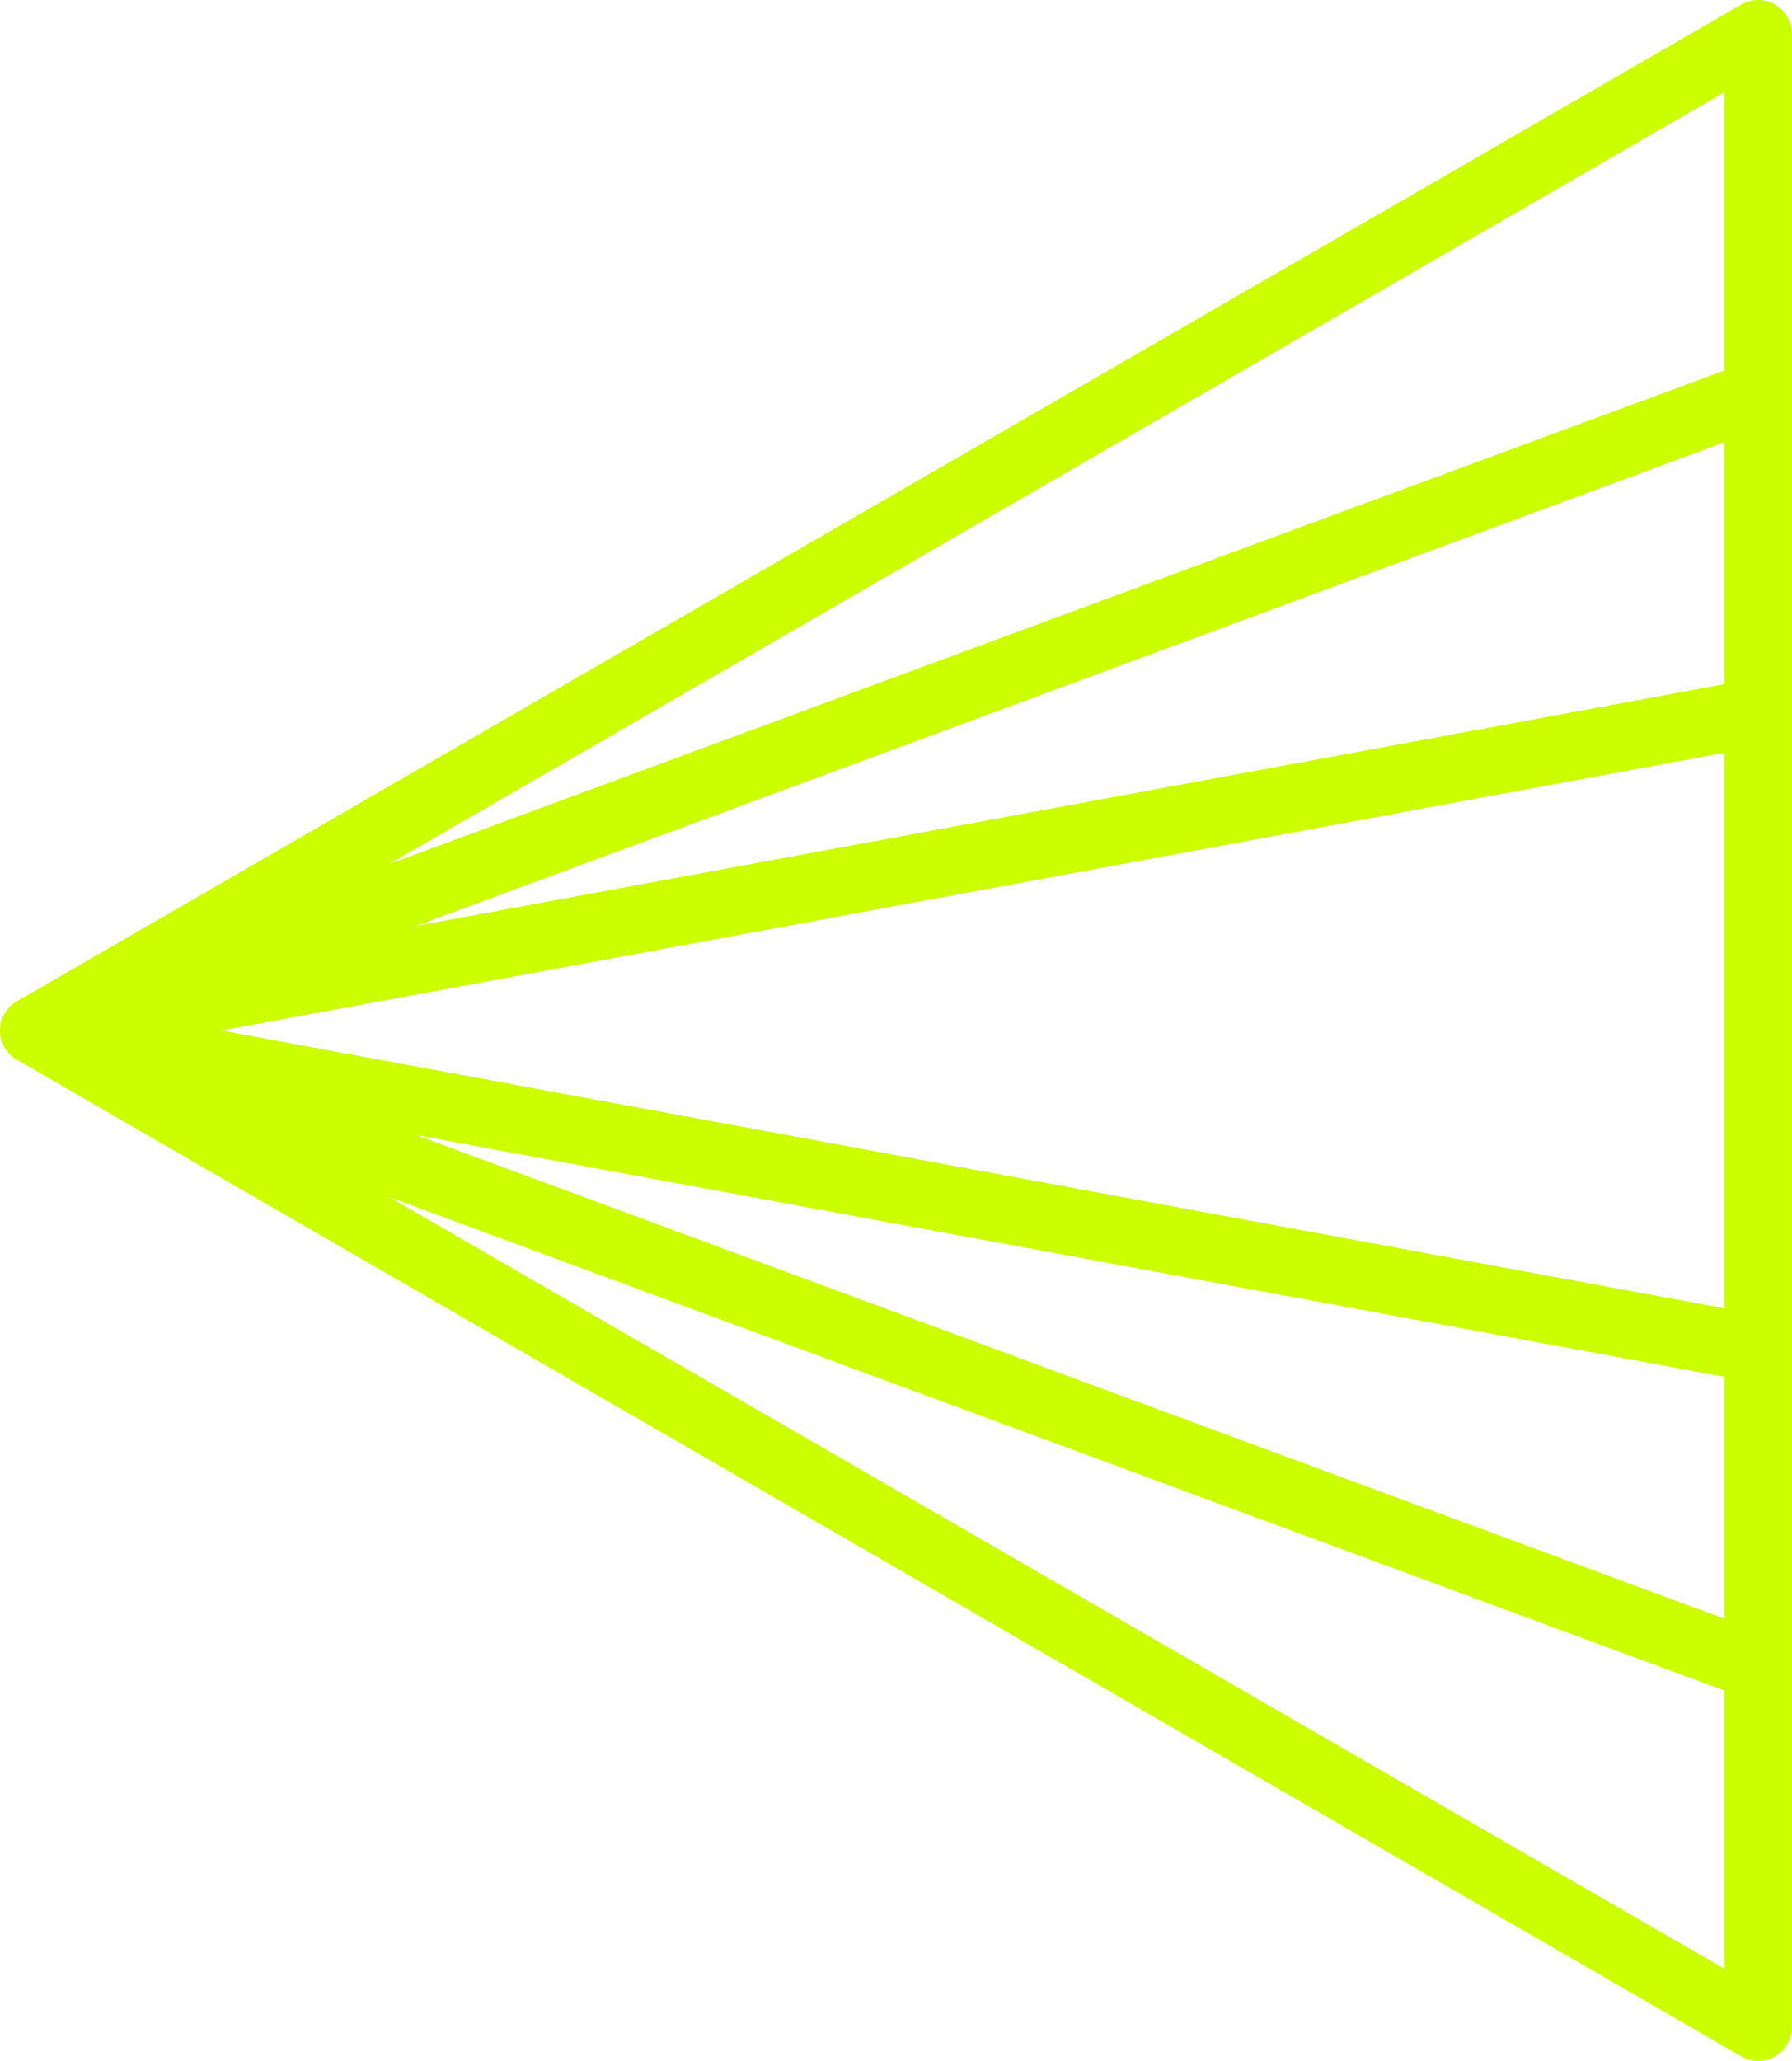
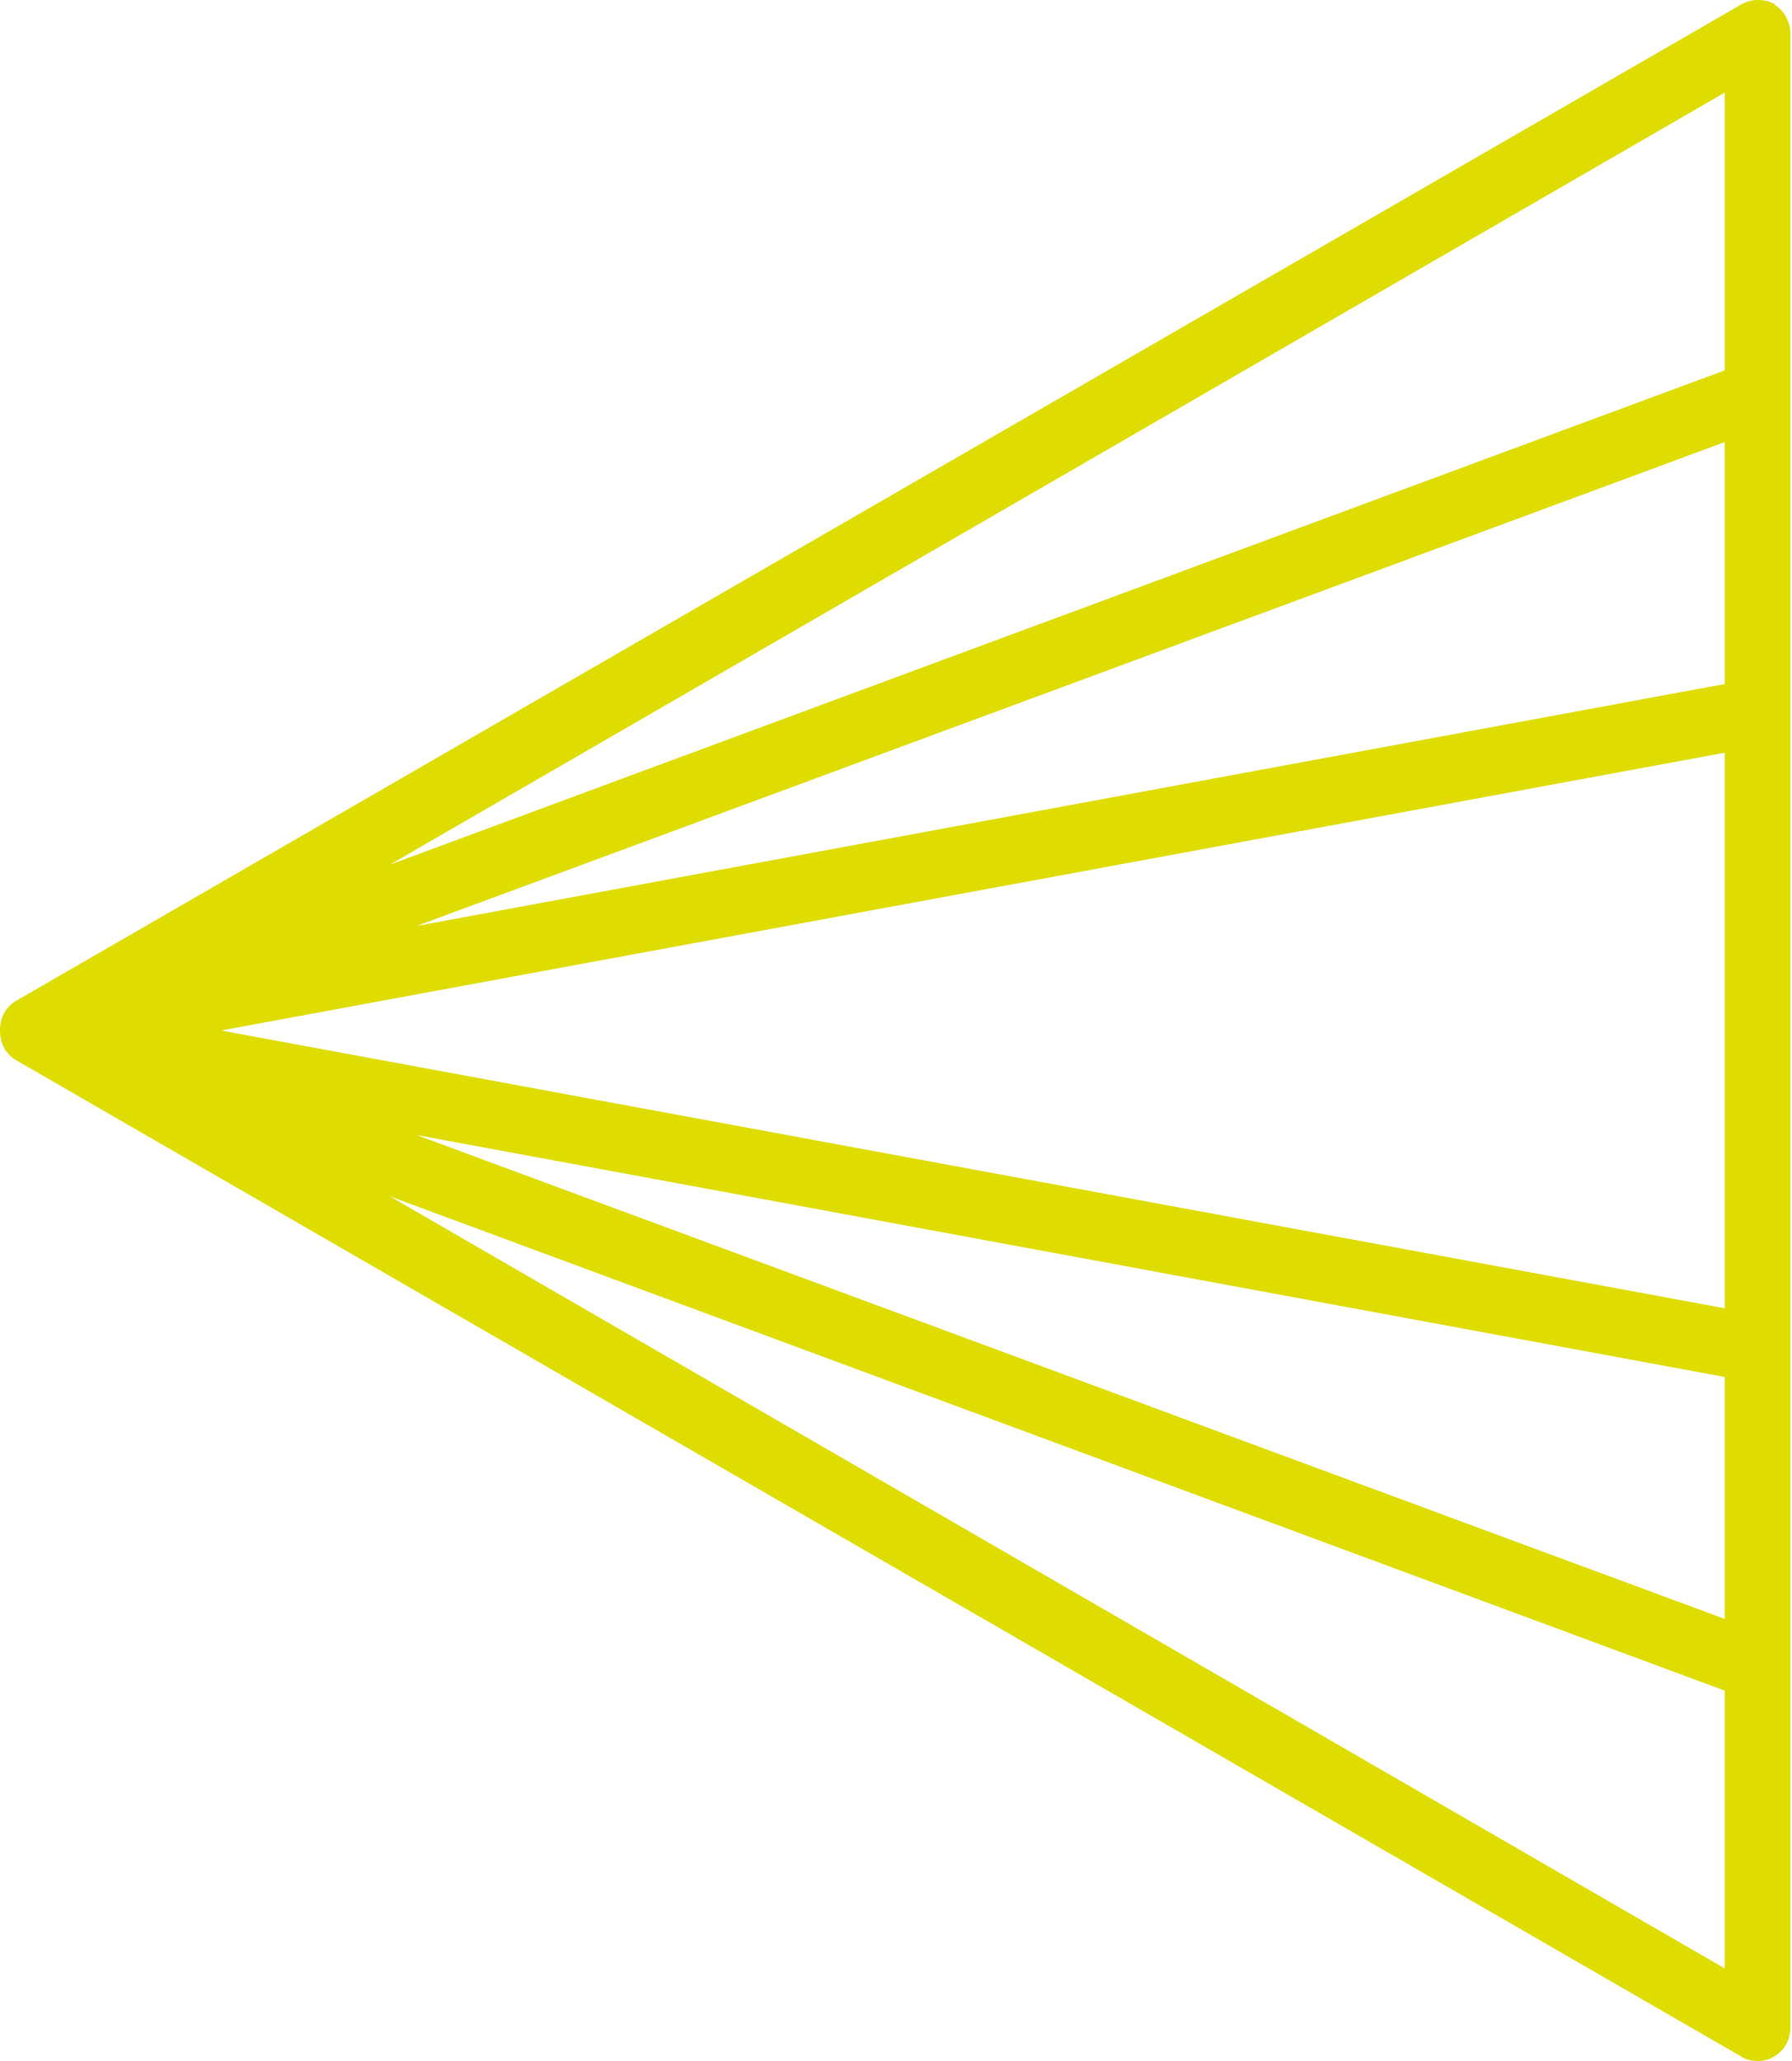
- <svg xmlns="http://www.w3.org/2000/svg" width="120" height="138" viewBox="0 0 120 138" fill="none">
-   <path d="M118.872 0.299C118.176 -0.1 117.311 -0.1 116.616 0.299L1.128 67.048C0.433 67.447 0 68.195 0 69.001C0 69.808 0.433 70.555 1.128 70.954L116.616 137.694C116.964 137.898 117.354 138 117.744 138C118.134 138 118.524 137.898 118.872 137.694C119.567 137.295 120 136.548 120 135.742V2.26C120 1.454 119.567 0.707 118.872 0.308V0.299ZM115.488 45.806L27.863 61.997L115.488 29.607V45.798V45.806ZM115.488 50.399V87.603L14.835 69.001L115.488 50.399ZM115.488 92.196V108.387L27.863 75.997L115.488 92.188V92.196ZM115.488 24.802L26.056 57.854L115.488 6.174V24.802ZM26.056 80.149L115.488 113.2V131.828L26.056 80.149Z" fill="#CBFF00" />
+ <svg xmlns="http://www.w3.org/2000/svg" id="Layer_1" version="1.1" viewBox="0 0 120 138">
+   <defs>
+     <style>
+       .st0 {
+         fill: #dedc00;
+       }
+     </style>
+   </defs>
+   <path class="st0" d="M118.9.3c-.7-.4-1.6-.4-2.3,0L1.1,67c-.7.4-1.1,1.1-1.1,2s.4,1.6,1.1,2l115.5,66.7c.3.2.7.3,1.1.3s.8-.1,1.1-.3c.7-.4,1.1-1.1,1.1-2V2.3c0-.8-.4-1.6-1.1-2h0ZM115.5,45.8L27.9,62,115.5,29.6v16.2h0ZM115.5,50.4v37.2L14.8,69l100.7-18.6ZM115.5,92.2v16.2L27.9,76l87.6,16.2h0ZM115.5,24.8L26.1,57.9,115.5,6.2v18.6ZM26.1,80.1l89.4,33.1v18.6L26.1,80.1Z" />
</svg>
